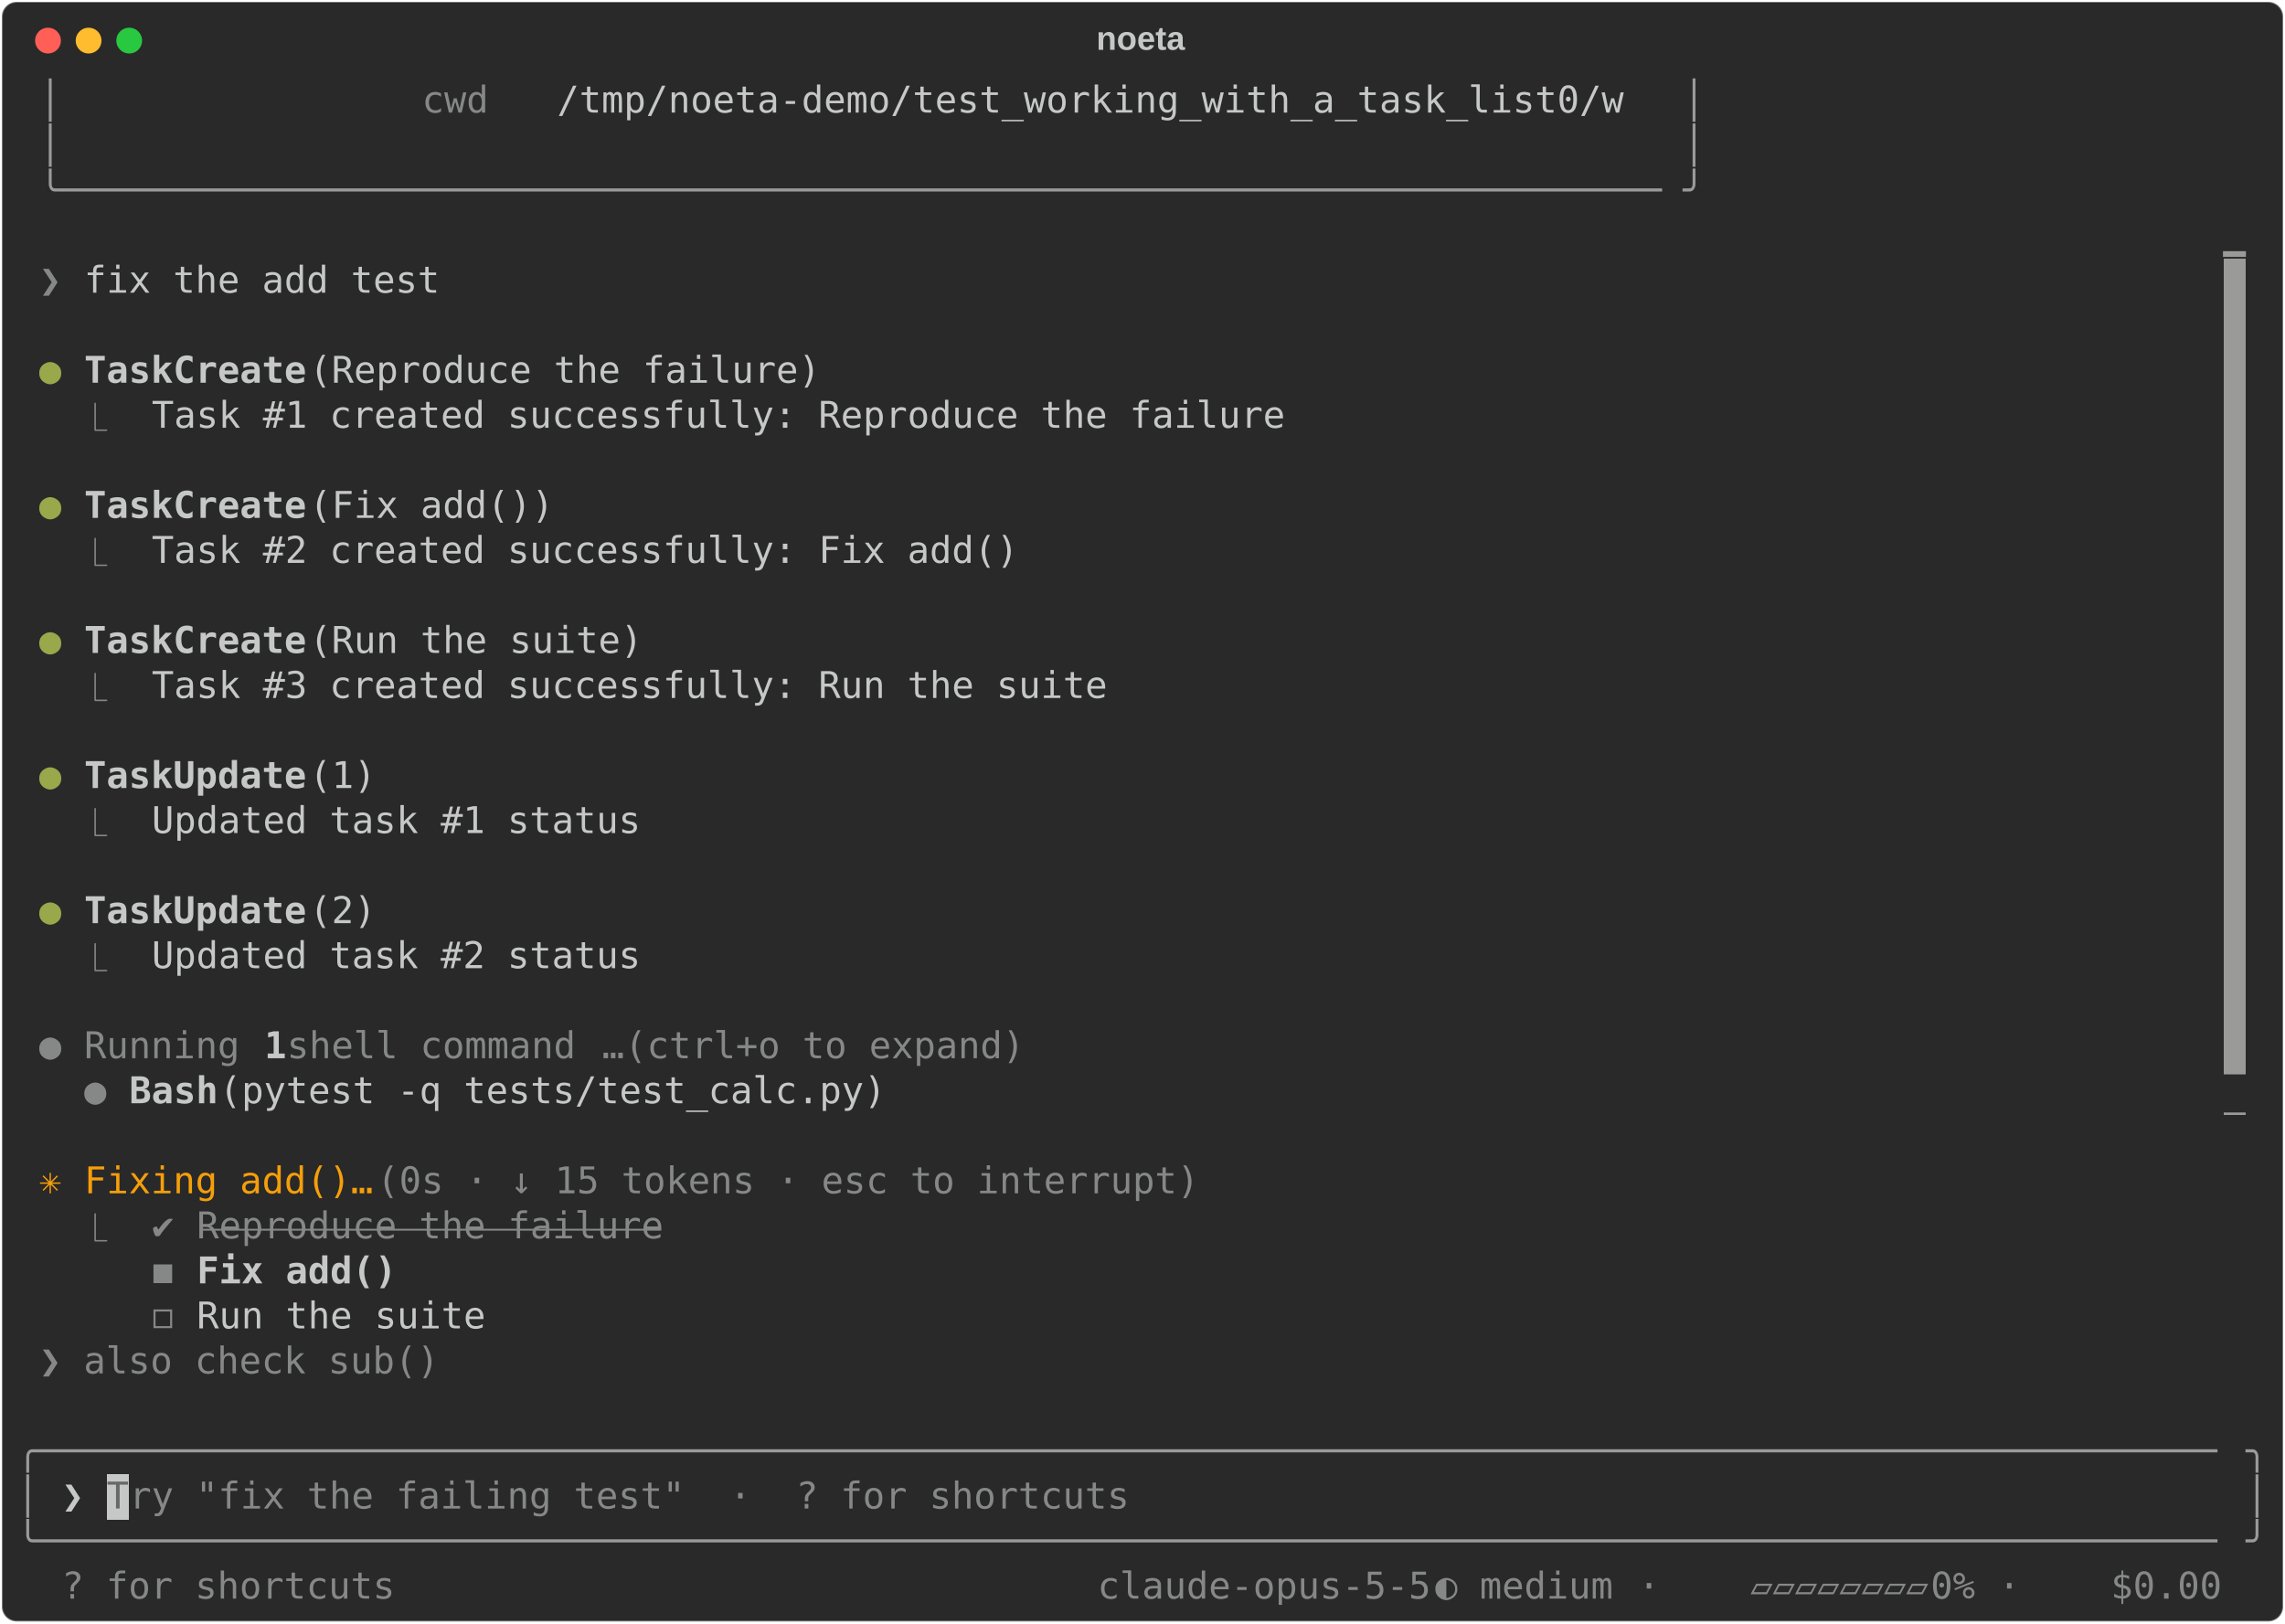
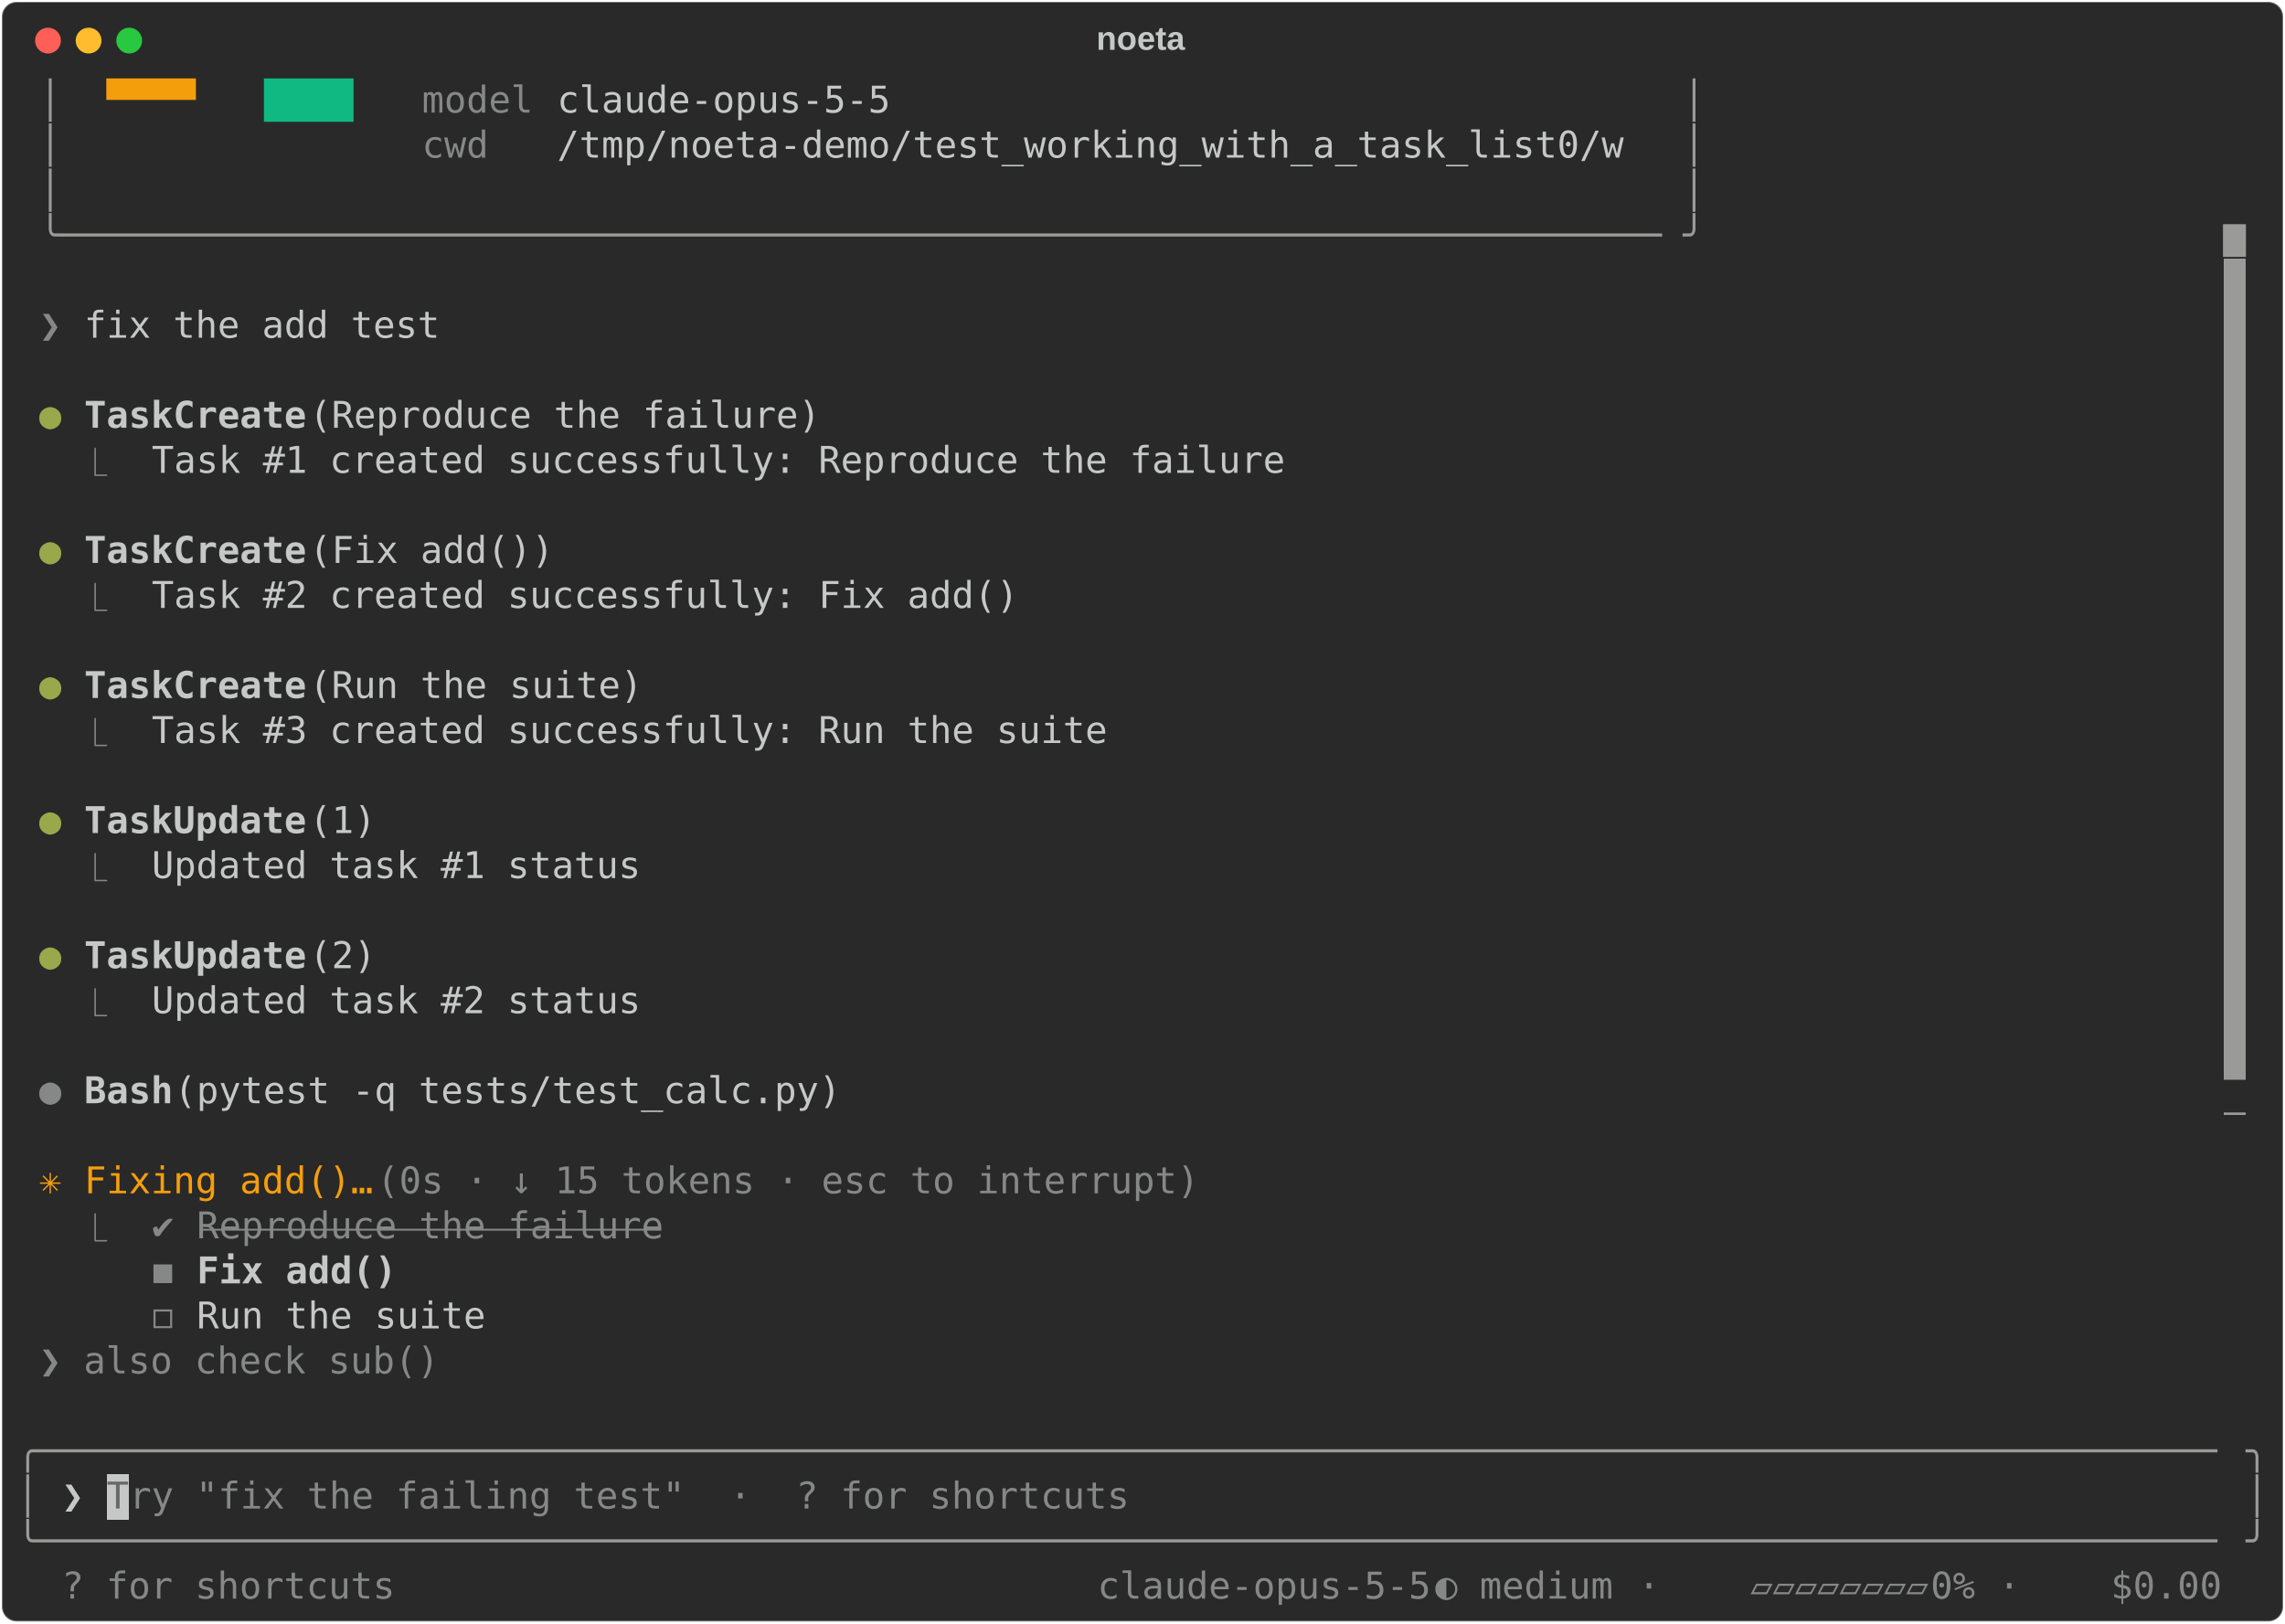
<svg xmlns="http://www.w3.org/2000/svg" class="rich-terminal" viewBox="0 0 1238 879.6">
  <style>

    @font-face {
        font-family: "Fira Code";
        src: local("FiraCode-Regular"),
                url("https://cdnjs.cloudflare.com/ajax/libs/firacode/6.2.0/woff2/FiraCode-Regular.woff2") format("woff2"),
                url("https://cdnjs.cloudflare.com/ajax/libs/firacode/6.2.0/woff/FiraCode-Regular.woff") format("woff");
        font-style: normal;
        font-weight: 400;
    }
    @font-face {
        font-family: "Fira Code";
        src: local("FiraCode-Bold"),
                url("https://cdnjs.cloudflare.com/ajax/libs/firacode/6.2.0/woff2/FiraCode-Bold.woff2") format("woff2"),
                url("https://cdnjs.cloudflare.com/ajax/libs/firacode/6.2.0/woff/FiraCode-Bold.woff") format("woff");
        font-style: bold;
        font-weight: 700;
    }

-     .terminal-3125792886-matrix {
+     .terminal-1131879557-matrix {
        font-family: Fira Code, monospace;
        font-size: 20px;
        line-height: 24.4px;
        font-variant-east-asian: full-width;
    }

-     .terminal-3125792886-title {
+     .terminal-1131879557-title {
        font-size: 18px;
        font-weight: bold;
        font-family: arial;
    }

-     .terminal-3125792886-r1 { fill: #c5c8c6 }
- .terminal-3125792886-r2 { fill: #9a9b99 }
- .terminal-3125792886-r3 { fill: #868887 }
- .terminal-3125792886-r4 { fill: #292929 }
- .terminal-3125792886-r5 { fill: #98a84b }
- .terminal-3125792886-r6 { fill: #c5c8c6;font-weight: bold }
- .terminal-3125792886-r7 { fill: #f59e0b;font-weight: bold }
- .terminal-3125792886-r8 { fill: #f59e0b }
- .terminal-3125792886-r9 { fill: #868887;text-decoration: line-through; }
- .terminal-3125792886-r10 { fill: #676867 }
+     .terminal-1131879557-r1 { fill: #c5c8c6 }
+ .terminal-1131879557-r2 { fill: #9a9b99 }
+ .terminal-1131879557-r3 { fill: #f59e0b }
+ .terminal-1131879557-r4 { fill: #10b981 }
+ .terminal-1131879557-r5 { fill: #868887 }
+ .terminal-1131879557-r6 { fill: #292929 }
+ .terminal-1131879557-r7 { fill: #98a84b }
+ .terminal-1131879557-r8 { fill: #c5c8c6;font-weight: bold }
+ .terminal-1131879557-r9 { fill: #f59e0b;font-weight: bold }
+ .terminal-1131879557-r10 { fill: #868887;text-decoration: line-through; }
+ .terminal-1131879557-r11 { fill: #676867 }
    </style>
  <defs>
-     <clipPath id="terminal-3125792886-clip-terminal">
+     <clipPath id="terminal-1131879557-clip-terminal">
      <rect x="0" y="0" width="1219.0" height="828.6" />
    </clipPath>
-     <clipPath id="terminal-3125792886-line-0">
+     <clipPath id="terminal-1131879557-line-0">
      <rect x="0" y="1.5" width="1220" height="24.65" />
    </clipPath>
-     <clipPath id="terminal-3125792886-line-1">
+     <clipPath id="terminal-1131879557-line-1">
      <rect x="0" y="25.9" width="1220" height="24.65" />
    </clipPath>
-     <clipPath id="terminal-3125792886-line-2">
+     <clipPath id="terminal-1131879557-line-2">
      <rect x="0" y="50.3" width="1220" height="24.65" />
    </clipPath>
-     <clipPath id="terminal-3125792886-line-3">
+     <clipPath id="terminal-1131879557-line-3">
      <rect x="0" y="74.7" width="1220" height="24.65" />
    </clipPath>
-     <clipPath id="terminal-3125792886-line-4">
+     <clipPath id="terminal-1131879557-line-4">
      <rect x="0" y="99.1" width="1220" height="24.65" />
    </clipPath>
-     <clipPath id="terminal-3125792886-line-5">
+     <clipPath id="terminal-1131879557-line-5">
      <rect x="0" y="123.5" width="1220" height="24.65" />
    </clipPath>
-     <clipPath id="terminal-3125792886-line-6">
+     <clipPath id="terminal-1131879557-line-6">
      <rect x="0" y="147.9" width="1220" height="24.65" />
    </clipPath>
-     <clipPath id="terminal-3125792886-line-7">
+     <clipPath id="terminal-1131879557-line-7">
      <rect x="0" y="172.3" width="1220" height="24.65" />
    </clipPath>
-     <clipPath id="terminal-3125792886-line-8">
+     <clipPath id="terminal-1131879557-line-8">
      <rect x="0" y="196.7" width="1220" height="24.65" />
    </clipPath>
-     <clipPath id="terminal-3125792886-line-9">
+     <clipPath id="terminal-1131879557-line-9">
      <rect x="0" y="221.1" width="1220" height="24.65" />
    </clipPath>
-     <clipPath id="terminal-3125792886-line-10">
+     <clipPath id="terminal-1131879557-line-10">
      <rect x="0" y="245.5" width="1220" height="24.65" />
    </clipPath>
-     <clipPath id="terminal-3125792886-line-11">
+     <clipPath id="terminal-1131879557-line-11">
      <rect x="0" y="269.9" width="1220" height="24.65" />
    </clipPath>
-     <clipPath id="terminal-3125792886-line-12">
+     <clipPath id="terminal-1131879557-line-12">
      <rect x="0" y="294.3" width="1220" height="24.65" />
    </clipPath>
-     <clipPath id="terminal-3125792886-line-13">
+     <clipPath id="terminal-1131879557-line-13">
      <rect x="0" y="318.7" width="1220" height="24.65" />
    </clipPath>
-     <clipPath id="terminal-3125792886-line-14">
+     <clipPath id="terminal-1131879557-line-14">
      <rect x="0" y="343.1" width="1220" height="24.65" />
    </clipPath>
-     <clipPath id="terminal-3125792886-line-15">
+     <clipPath id="terminal-1131879557-line-15">
      <rect x="0" y="367.5" width="1220" height="24.65" />
    </clipPath>
-     <clipPath id="terminal-3125792886-line-16">
+     <clipPath id="terminal-1131879557-line-16">
      <rect x="0" y="391.9" width="1220" height="24.65" />
    </clipPath>
-     <clipPath id="terminal-3125792886-line-17">
+     <clipPath id="terminal-1131879557-line-17">
      <rect x="0" y="416.3" width="1220" height="24.65" />
    </clipPath>
-     <clipPath id="terminal-3125792886-line-18">
+     <clipPath id="terminal-1131879557-line-18">
      <rect x="0" y="440.7" width="1220" height="24.65" />
    </clipPath>
-     <clipPath id="terminal-3125792886-line-19">
+     <clipPath id="terminal-1131879557-line-19">
      <rect x="0" y="465.1" width="1220" height="24.65" />
    </clipPath>
-     <clipPath id="terminal-3125792886-line-20">
+     <clipPath id="terminal-1131879557-line-20">
      <rect x="0" y="489.5" width="1220" height="24.65" />
    </clipPath>
-     <clipPath id="terminal-3125792886-line-21">
+     <clipPath id="terminal-1131879557-line-21">
      <rect x="0" y="513.9" width="1220" height="24.65" />
    </clipPath>
-     <clipPath id="terminal-3125792886-line-22">
+     <clipPath id="terminal-1131879557-line-22">
      <rect x="0" y="538.3" width="1220" height="24.65" />
    </clipPath>
-     <clipPath id="terminal-3125792886-line-23">
+     <clipPath id="terminal-1131879557-line-23">
      <rect x="0" y="562.7" width="1220" height="24.65" />
    </clipPath>
-     <clipPath id="terminal-3125792886-line-24">
+     <clipPath id="terminal-1131879557-line-24">
      <rect x="0" y="587.1" width="1220" height="24.65" />
    </clipPath>
-     <clipPath id="terminal-3125792886-line-25">
+     <clipPath id="terminal-1131879557-line-25">
      <rect x="0" y="611.5" width="1220" height="24.65" />
    </clipPath>
-     <clipPath id="terminal-3125792886-line-26">
+     <clipPath id="terminal-1131879557-line-26">
      <rect x="0" y="635.9" width="1220" height="24.65" />
    </clipPath>
-     <clipPath id="terminal-3125792886-line-27">
+     <clipPath id="terminal-1131879557-line-27">
      <rect x="0" y="660.3" width="1220" height="24.65" />
    </clipPath>
-     <clipPath id="terminal-3125792886-line-28">
+     <clipPath id="terminal-1131879557-line-28">
      <rect x="0" y="684.7" width="1220" height="24.65" />
    </clipPath>
-     <clipPath id="terminal-3125792886-line-29">
+     <clipPath id="terminal-1131879557-line-29">
      <rect x="0" y="709.1" width="1220" height="24.65" />
    </clipPath>
-     <clipPath id="terminal-3125792886-line-30">
+     <clipPath id="terminal-1131879557-line-30">
      <rect x="0" y="733.5" width="1220" height="24.65" />
    </clipPath>
-     <clipPath id="terminal-3125792886-line-31">
+     <clipPath id="terminal-1131879557-line-31">
      <rect x="0" y="757.9" width="1220" height="24.65" />
    </clipPath>
-     <clipPath id="terminal-3125792886-line-32">
+     <clipPath id="terminal-1131879557-line-32">
      <rect x="0" y="782.3" width="1220" height="24.65" />
    </clipPath>
  </defs>
  <rect fill="#292929" stroke="rgba(255,255,255,0.35)" stroke-width="1" x="1" y="1" width="1236" height="877.6" rx="8" />
-   <text class="terminal-3125792886-title" fill="#c5c8c6" text-anchor="middle" x="618" y="27">noeta</text>
+   <text class="terminal-1131879557-title" fill="#c5c8c6" text-anchor="middle" x="618" y="27">noeta</text>
  <g transform="translate(26,22)">
    <circle cx="0" cy="0" r="7" fill="#ff5f57" />
    <circle cx="22" cy="0" r="7" fill="#febc2e" />
    <circle cx="44" cy="0" r="7" fill="#28c840" />
  </g>
-   <g transform="translate(9, 41)" clip-path="url(#terminal-3125792886-clip-terminal)">
+   <g transform="translate(9, 41)" clip-path="url(#terminal-1131879557-clip-terminal)">
    <rect fill="#9a9b99" x="1195.6" y="99.1" width="12.2" height="24.65" shape-rendering="crispEdges" />
    <rect fill="#9a9b99" x="1195.6" y="123.5" width="12.2" height="24.65" shape-rendering="crispEdges" />
    <rect fill="#9a9b99" x="1195.6" y="147.9" width="12.2" height="24.65" shape-rendering="crispEdges" />
    <rect fill="#9a9b99" x="1195.6" y="172.3" width="12.2" height="24.65" shape-rendering="crispEdges" />
    <rect fill="#9a9b99" x="1195.6" y="196.7" width="12.2" height="24.65" shape-rendering="crispEdges" />
    <rect fill="#9a9b99" x="1195.6" y="221.1" width="12.2" height="24.65" shape-rendering="crispEdges" />
    <rect fill="#9a9b99" x="1195.6" y="245.5" width="12.2" height="24.65" shape-rendering="crispEdges" />
    <rect fill="#9a9b99" x="1195.6" y="269.9" width="12.2" height="24.65" shape-rendering="crispEdges" />
    <rect fill="#9a9b99" x="1195.6" y="294.3" width="12.2" height="24.65" shape-rendering="crispEdges" />
    <rect fill="#9a9b99" x="1195.6" y="318.7" width="12.2" height="24.65" shape-rendering="crispEdges" />
    <rect fill="#9a9b99" x="1195.6" y="343.1" width="12.2" height="24.65" shape-rendering="crispEdges" />
    <rect fill="#9a9b99" x="1195.6" y="367.5" width="12.2" height="24.65" shape-rendering="crispEdges" />
    <rect fill="#9a9b99" x="1195.6" y="391.9" width="12.2" height="24.65" shape-rendering="crispEdges" />
    <rect fill="#9a9b99" x="1195.6" y="416.3" width="12.2" height="24.65" shape-rendering="crispEdges" />
    <rect fill="#9a9b99" x="1195.6" y="440.7" width="12.2" height="24.65" shape-rendering="crispEdges" />
    <rect fill="#9a9b99" x="1195.6" y="465.1" width="12.2" height="24.65" shape-rendering="crispEdges" />
    <rect fill="#9a9b99" x="1195.6" y="489.5" width="12.2" height="24.65" shape-rendering="crispEdges" />
    <rect fill="#9a9b99" x="1195.6" y="513.9" width="12.2" height="24.65" shape-rendering="crispEdges" />
    <rect fill="#9a9b99" x="1195.6" y="538.3" width="12.2" height="24.65" shape-rendering="crispEdges" />
    <rect fill="#c5c8c6" x="48.8" y="757.9" width="12.2" height="24.65" shape-rendering="crispEdges" />
-     <g class="terminal-3125792886-matrix">
-       <text class="terminal-3125792886-r2" x="12.2" y="20" textLength="12.2" clip-path="url(#terminal-3125792886-line-0)">│</text>
-       <text class="terminal-3125792886-r3" x="219.6" y="20" textLength="73.2" clip-path="url(#terminal-3125792886-line-0)">cwd   </text>
-       <text class="terminal-3125792886-r1" x="292.8" y="20" textLength="585.6" clip-path="url(#terminal-3125792886-line-0)">/tmp/noeta-demo/test_working_with_a_task_list0/w</text>
-       <text class="terminal-3125792886-r2" x="902.8" y="20" textLength="12.2" clip-path="url(#terminal-3125792886-line-0)">│</text>
-       <text class="terminal-3125792886-r1" x="1220" y="20" textLength="12.2" clip-path="url(#terminal-3125792886-line-0)">
- </text>
-       <text class="terminal-3125792886-r2" x="12.2" y="44.4" textLength="12.2" clip-path="url(#terminal-3125792886-line-1)">│</text>
-       <text class="terminal-3125792886-r2" x="902.8" y="44.4" textLength="12.2" clip-path="url(#terminal-3125792886-line-1)">│</text>
-       <text class="terminal-3125792886-r1" x="1220" y="44.4" textLength="12.2" clip-path="url(#terminal-3125792886-line-1)">
- </text>
-       <text class="terminal-3125792886-r2" x="12.2" y="68.8" textLength="12.2" clip-path="url(#terminal-3125792886-line-2)">╰</text>
-       <text class="terminal-3125792886-r2" x="24.4" y="68.8" textLength="878.4" clip-path="url(#terminal-3125792886-line-2)">────────────────────────────────────────────────────────────────────────</text>
-       <text class="terminal-3125792886-r2" x="902.8" y="68.8" textLength="12.2" clip-path="url(#terminal-3125792886-line-2)">╯</text>
-       <text class="terminal-3125792886-r1" x="1220" y="68.8" textLength="12.2" clip-path="url(#terminal-3125792886-line-2)">
- </text>
-       <text class="terminal-3125792886-r2" x="1195.6" y="93.2" textLength="12.2" clip-path="url(#terminal-3125792886-line-3)">▁</text>
-       <text class="terminal-3125792886-r1" x="1220" y="93.2" textLength="12.2" clip-path="url(#terminal-3125792886-line-3)">
- </text>
-       <text class="terminal-3125792886-r3" x="12.2" y="117.6" textLength="24.4" clip-path="url(#terminal-3125792886-line-4)">❯ </text>
-       <text class="terminal-3125792886-r1" x="36.6" y="117.6" textLength="195.2" clip-path="url(#terminal-3125792886-line-4)">fix the add test</text>
-       <text class="terminal-3125792886-r1" x="1220" y="117.6" textLength="12.2" clip-path="url(#terminal-3125792886-line-4)">
- </text>
-       <text class="terminal-3125792886-r1" x="1220" y="142" textLength="12.2" clip-path="url(#terminal-3125792886-line-5)">
- </text>
-       <text class="terminal-3125792886-r5" x="12.2" y="166.4" textLength="12.2" clip-path="url(#terminal-3125792886-line-6)">●</text>
-       <text class="terminal-3125792886-r6" x="36.6" y="166.4" textLength="122" clip-path="url(#terminal-3125792886-line-6)">TaskCreate</text>
-       <text class="terminal-3125792886-r1" x="158.6" y="166.4" textLength="280.6" clip-path="url(#terminal-3125792886-line-6)">(Reproduce the failure)</text>
-       <text class="terminal-3125792886-r1" x="1220" y="166.4" textLength="12.2" clip-path="url(#terminal-3125792886-line-6)">
- </text>
-       <text class="terminal-3125792886-r3" x="36.6" y="190.8" textLength="12.2" clip-path="url(#terminal-3125792886-line-7)">⎿</text>
-       <text class="terminal-3125792886-r1" x="73.2" y="190.8" textLength="622.2" clip-path="url(#terminal-3125792886-line-7)">Task #1 created successfully: Reproduce the failure</text>
-       <text class="terminal-3125792886-r1" x="1220" y="190.8" textLength="12.2" clip-path="url(#terminal-3125792886-line-7)">
- </text>
-       <text class="terminal-3125792886-r1" x="1220" y="215.2" textLength="12.2" clip-path="url(#terminal-3125792886-line-8)">
- </text>
-       <text class="terminal-3125792886-r5" x="12.2" y="239.6" textLength="12.2" clip-path="url(#terminal-3125792886-line-9)">●</text>
-       <text class="terminal-3125792886-r6" x="36.6" y="239.6" textLength="122" clip-path="url(#terminal-3125792886-line-9)">TaskCreate</text>
-       <text class="terminal-3125792886-r1" x="158.6" y="239.6" textLength="134.2" clip-path="url(#terminal-3125792886-line-9)">(Fix add())</text>
-       <text class="terminal-3125792886-r1" x="1220" y="239.6" textLength="12.2" clip-path="url(#terminal-3125792886-line-9)">
- </text>
-       <text class="terminal-3125792886-r3" x="36.6" y="264" textLength="12.2" clip-path="url(#terminal-3125792886-line-10)">⎿</text>
-       <text class="terminal-3125792886-r1" x="73.2" y="264" textLength="475.8" clip-path="url(#terminal-3125792886-line-10)">Task #2 created successfully: Fix add()</text>
-       <text class="terminal-3125792886-r1" x="1220" y="264" textLength="12.2" clip-path="url(#terminal-3125792886-line-10)">
- </text>
-       <text class="terminal-3125792886-r1" x="1220" y="288.4" textLength="12.2" clip-path="url(#terminal-3125792886-line-11)">
- </text>
-       <text class="terminal-3125792886-r5" x="12.2" y="312.8" textLength="12.2" clip-path="url(#terminal-3125792886-line-12)">●</text>
-       <text class="terminal-3125792886-r6" x="36.6" y="312.8" textLength="122" clip-path="url(#terminal-3125792886-line-12)">TaskCreate</text>
-       <text class="terminal-3125792886-r1" x="158.6" y="312.8" textLength="183" clip-path="url(#terminal-3125792886-line-12)">(Run the suite)</text>
-       <text class="terminal-3125792886-r1" x="1220" y="312.8" textLength="12.2" clip-path="url(#terminal-3125792886-line-12)">
- </text>
-       <text class="terminal-3125792886-r3" x="36.6" y="337.2" textLength="12.2" clip-path="url(#terminal-3125792886-line-13)">⎿</text>
-       <text class="terminal-3125792886-r1" x="73.2" y="337.2" textLength="524.6" clip-path="url(#terminal-3125792886-line-13)">Task #3 created successfully: Run the suite</text>
-       <text class="terminal-3125792886-r1" x="1220" y="337.2" textLength="12.2" clip-path="url(#terminal-3125792886-line-13)">
- </text>
-       <text class="terminal-3125792886-r1" x="1220" y="361.6" textLength="12.2" clip-path="url(#terminal-3125792886-line-14)">
- </text>
-       <text class="terminal-3125792886-r5" x="12.2" y="386" textLength="12.2" clip-path="url(#terminal-3125792886-line-15)">●</text>
-       <text class="terminal-3125792886-r6" x="36.6" y="386" textLength="122" clip-path="url(#terminal-3125792886-line-15)">TaskUpdate</text>
-       <text class="terminal-3125792886-r1" x="158.6" y="386" textLength="36.6" clip-path="url(#terminal-3125792886-line-15)">(1)</text>
-       <text class="terminal-3125792886-r1" x="1220" y="386" textLength="12.2" clip-path="url(#terminal-3125792886-line-15)">
- </text>
-       <text class="terminal-3125792886-r3" x="36.6" y="410.4" textLength="12.2" clip-path="url(#terminal-3125792886-line-16)">⎿</text>
-       <text class="terminal-3125792886-r1" x="73.2" y="410.4" textLength="268.4" clip-path="url(#terminal-3125792886-line-16)">Updated task #1 status</text>
-       <text class="terminal-3125792886-r1" x="1220" y="410.4" textLength="12.2" clip-path="url(#terminal-3125792886-line-16)">
- </text>
-       <text class="terminal-3125792886-r1" x="1220" y="434.8" textLength="12.2" clip-path="url(#terminal-3125792886-line-17)">
- </text>
-       <text class="terminal-3125792886-r5" x="12.2" y="459.2" textLength="12.2" clip-path="url(#terminal-3125792886-line-18)">●</text>
-       <text class="terminal-3125792886-r6" x="36.6" y="459.2" textLength="122" clip-path="url(#terminal-3125792886-line-18)">TaskUpdate</text>
-       <text class="terminal-3125792886-r1" x="158.6" y="459.2" textLength="36.6" clip-path="url(#terminal-3125792886-line-18)">(2)</text>
-       <text class="terminal-3125792886-r1" x="1220" y="459.2" textLength="12.2" clip-path="url(#terminal-3125792886-line-18)">
- </text>
-       <text class="terminal-3125792886-r3" x="36.6" y="483.6" textLength="12.2" clip-path="url(#terminal-3125792886-line-19)">⎿</text>
-       <text class="terminal-3125792886-r1" x="73.2" y="483.6" textLength="268.4" clip-path="url(#terminal-3125792886-line-19)">Updated task #2 status</text>
-       <text class="terminal-3125792886-r1" x="1220" y="483.6" textLength="12.2" clip-path="url(#terminal-3125792886-line-19)">
- </text>
-       <text class="terminal-3125792886-r1" x="1220" y="508" textLength="12.2" clip-path="url(#terminal-3125792886-line-20)">
- </text>
-       <text class="terminal-3125792886-r3" x="12.2" y="532.4" textLength="12.2" clip-path="url(#terminal-3125792886-line-21)">●</text>
-       <text class="terminal-3125792886-r3" x="36.6" y="532.4" textLength="97.6" clip-path="url(#terminal-3125792886-line-21)">Running </text>
-       <text class="terminal-3125792886-r6" x="134.2" y="532.4" textLength="12.2" clip-path="url(#terminal-3125792886-line-21)">1</text>
-       <text class="terminal-3125792886-r3" x="146.4" y="532.4" textLength="170.8" clip-path="url(#terminal-3125792886-line-21)"> shell command</text>
-       <text class="terminal-3125792886-r3" x="317.2" y="532.4" textLength="12.2" clip-path="url(#terminal-3125792886-line-21)">…</text>
-       <text class="terminal-3125792886-r3" x="329.4" y="532.4" textLength="231.8" clip-path="url(#terminal-3125792886-line-21)"> (ctrl+o to expand)</text>
-       <text class="terminal-3125792886-r1" x="1220" y="532.4" textLength="12.2" clip-path="url(#terminal-3125792886-line-21)">
- </text>
-       <text class="terminal-3125792886-r3" x="36.6" y="556.8" textLength="12.2" clip-path="url(#terminal-3125792886-line-22)">●</text>
-       <text class="terminal-3125792886-r6" x="61" y="556.8" textLength="48.8" clip-path="url(#terminal-3125792886-line-22)">Bash</text>
-       <text class="terminal-3125792886-r1" x="109.8" y="556.8" textLength="366" clip-path="url(#terminal-3125792886-line-22)">(pytest -q tests/test_calc.py)</text>
-       <text class="terminal-3125792886-r4" x="1195.6" y="556.8" textLength="12.2" clip-path="url(#terminal-3125792886-line-22)">▇</text>
-       <text class="terminal-3125792886-r1" x="1220" y="556.8" textLength="12.2" clip-path="url(#terminal-3125792886-line-22)">
- </text>
-       <text class="terminal-3125792886-r1" x="1220" y="581.2" textLength="12.2" clip-path="url(#terminal-3125792886-line-23)">
- </text>
-       <text class="terminal-3125792886-r7" x="12.2" y="605.6" textLength="24.4" clip-path="url(#terminal-3125792886-line-24)">✳ </text>
-       <text class="terminal-3125792886-r8" x="36.6" y="605.6" textLength="158.6" clip-path="url(#terminal-3125792886-line-24)">Fixing add()…</text>
-       <text class="terminal-3125792886-r3" x="195.2" y="605.6" textLength="463.6" clip-path="url(#terminal-3125792886-line-24)"> (0s · ↓ 15 tokens · esc to interrupt)</text>
-       <text class="terminal-3125792886-r1" x="1220" y="605.6" textLength="12.2" clip-path="url(#terminal-3125792886-line-24)">
- </text>
-       <text class="terminal-3125792886-r3" x="36.6" y="630" textLength="12.2" clip-path="url(#terminal-3125792886-line-25)">⎿</text>
-       <text class="terminal-3125792886-r3" x="73.2" y="630" textLength="12.2" clip-path="url(#terminal-3125792886-line-25)">✔</text>
-       <text class="terminal-3125792886-r9" x="97.6" y="630" textLength="256.2" clip-path="url(#terminal-3125792886-line-25)">Reproduce the failure</text>
-       <text class="terminal-3125792886-r1" x="1220" y="630" textLength="12.2" clip-path="url(#terminal-3125792886-line-25)">
- </text>
-       <text class="terminal-3125792886-r3" x="73.2" y="654.4" textLength="12.2" clip-path="url(#terminal-3125792886-line-26)">◼</text>
-       <text class="terminal-3125792886-r6" x="97.6" y="654.4" textLength="109.8" clip-path="url(#terminal-3125792886-line-26)">Fix add()</text>
-       <text class="terminal-3125792886-r1" x="1220" y="654.4" textLength="12.2" clip-path="url(#terminal-3125792886-line-26)">
- </text>
-       <text class="terminal-3125792886-r3" x="73.2" y="678.8" textLength="12.2" clip-path="url(#terminal-3125792886-line-27)">◻</text>
-       <text class="terminal-3125792886-r1" x="97.6" y="678.8" textLength="158.6" clip-path="url(#terminal-3125792886-line-27)">Run the suite</text>
-       <text class="terminal-3125792886-r1" x="1220" y="678.8" textLength="12.2" clip-path="url(#terminal-3125792886-line-27)">
- </text>
-       <text class="terminal-3125792886-r3" x="12.2" y="703.2" textLength="219.6" clip-path="url(#terminal-3125792886-line-28)">❯ also check sub()</text>
-       <text class="terminal-3125792886-r1" x="1220" y="703.2" textLength="12.2" clip-path="url(#terminal-3125792886-line-28)">
- </text>
-       <text class="terminal-3125792886-r1" x="1220" y="727.6" textLength="12.2" clip-path="url(#terminal-3125792886-line-29)">
- </text>
-       <text class="terminal-3125792886-r2" x="0" y="752" textLength="12.2" clip-path="url(#terminal-3125792886-line-30)">╭</text>
-       <text class="terminal-3125792886-r2" x="12.2" y="752" textLength="1195.6" clip-path="url(#terminal-3125792886-line-30)">──────────────────────────────────────────────────────────────────────────────────────────────────</text>
-       <text class="terminal-3125792886-r2" x="1207.8" y="752" textLength="12.2" clip-path="url(#terminal-3125792886-line-30)">╮</text>
-       <text class="terminal-3125792886-r1" x="1220" y="752" textLength="12.2" clip-path="url(#terminal-3125792886-line-30)">
- </text>
-       <text class="terminal-3125792886-r2" x="0" y="776.4" textLength="12.2" clip-path="url(#terminal-3125792886-line-31)">│</text>
-       <text class="terminal-3125792886-r1" x="24.4" y="776.4" textLength="12.2" clip-path="url(#terminal-3125792886-line-31)">❯</text>
-       <text class="terminal-3125792886-r10" x="48.8" y="776.4" textLength="12.2" clip-path="url(#terminal-3125792886-line-31)">T</text>
-       <text class="terminal-3125792886-r3" x="61" y="776.4" textLength="549" clip-path="url(#terminal-3125792886-line-31)">ry "fix the failing test"  ·  ? for shortcuts</text>
-       <text class="terminal-3125792886-r2" x="1207.8" y="776.4" textLength="12.2" clip-path="url(#terminal-3125792886-line-31)">│</text>
-       <text class="terminal-3125792886-r1" x="1220" y="776.4" textLength="12.2" clip-path="url(#terminal-3125792886-line-31)">
- </text>
-       <text class="terminal-3125792886-r2" x="0" y="800.8" textLength="12.2" clip-path="url(#terminal-3125792886-line-32)">╰</text>
-       <text class="terminal-3125792886-r2" x="12.2" y="800.8" textLength="1195.6" clip-path="url(#terminal-3125792886-line-32)">──────────────────────────────────────────────────────────────────────────────────────────────────</text>
-       <text class="terminal-3125792886-r2" x="1207.8" y="800.8" textLength="12.2" clip-path="url(#terminal-3125792886-line-32)">╯</text>
-       <text class="terminal-3125792886-r1" x="1220" y="800.8" textLength="12.2" clip-path="url(#terminal-3125792886-line-32)">
- </text>
-       <text class="terminal-3125792886-r3" x="24.4" y="825.2" textLength="183" clip-path="url(#terminal-3125792886-line-33)">? for shortcuts</text>
-       <text class="terminal-3125792886-r3" x="585.6" y="825.2" textLength="183" clip-path="url(#terminal-3125792886-line-33)">claude-opus-5-5</text>
-       <text class="terminal-3125792886-r3" x="768.6" y="825.2" textLength="109.8" clip-path="url(#terminal-3125792886-line-33)"> ◐ medium</text>
-       <text class="terminal-3125792886-r3" x="878.4" y="825.2" textLength="61" clip-path="url(#terminal-3125792886-line-33)">  ·  </text>
-       <text class="terminal-3125792886-r3" x="939.4" y="825.2" textLength="97.6" clip-path="url(#terminal-3125792886-line-33)">▱▱▱▱▱▱▱▱</text>
-       <text class="terminal-3125792886-r3" x="1037" y="825.2" textLength="36.6" clip-path="url(#terminal-3125792886-line-33)"> 0%</text>
-       <text class="terminal-3125792886-r3" x="1073.6" y="825.2" textLength="61" clip-path="url(#terminal-3125792886-line-33)">  ·  </text>
-       <text class="terminal-3125792886-r3" x="1134.6" y="825.2" textLength="61" clip-path="url(#terminal-3125792886-line-33)">$0.00</text>
+     <g class="terminal-1131879557-matrix">
+       <text class="terminal-1131879557-r2" x="12.2" y="20" textLength="12.2" clip-path="url(#terminal-1131879557-line-0)">│</text>
+       <text class="terminal-1131879557-r3" x="48.8" y="20" textLength="48.8" clip-path="url(#terminal-1131879557-line-0)">▀▀▀▀</text>
+       <text class="terminal-1131879557-r4" x="134.2" y="20" textLength="48.8" clip-path="url(#terminal-1131879557-line-0)">████</text>
+       <text class="terminal-1131879557-r5" x="219.6" y="20" textLength="73.2" clip-path="url(#terminal-1131879557-line-0)">model </text>
+       <text class="terminal-1131879557-r1" x="292.8" y="20" textLength="183" clip-path="url(#terminal-1131879557-line-0)">claude-opus-5-5</text>
+       <text class="terminal-1131879557-r2" x="902.8" y="20" textLength="12.2" clip-path="url(#terminal-1131879557-line-0)">│</text>
+       <text class="terminal-1131879557-r1" x="1220" y="20" textLength="12.2" clip-path="url(#terminal-1131879557-line-0)">
+ </text>
+       <text class="terminal-1131879557-r2" x="12.2" y="44.4" textLength="12.2" clip-path="url(#terminal-1131879557-line-1)">│</text>
+       <text class="terminal-1131879557-r5" x="219.6" y="44.4" textLength="73.2" clip-path="url(#terminal-1131879557-line-1)">cwd   </text>
+       <text class="terminal-1131879557-r1" x="292.8" y="44.4" textLength="585.6" clip-path="url(#terminal-1131879557-line-1)">/tmp/noeta-demo/test_working_with_a_task_list0/w</text>
+       <text class="terminal-1131879557-r2" x="902.8" y="44.4" textLength="12.2" clip-path="url(#terminal-1131879557-line-1)">│</text>
+       <text class="terminal-1131879557-r1" x="1220" y="44.4" textLength="12.2" clip-path="url(#terminal-1131879557-line-1)">
+ </text>
+       <text class="terminal-1131879557-r2" x="12.2" y="68.8" textLength="12.2" clip-path="url(#terminal-1131879557-line-2)">│</text>
+       <text class="terminal-1131879557-r2" x="902.8" y="68.8" textLength="12.2" clip-path="url(#terminal-1131879557-line-2)">│</text>
+       <text class="terminal-1131879557-r1" x="1220" y="68.8" textLength="12.2" clip-path="url(#terminal-1131879557-line-2)">
+ </text>
+       <text class="terminal-1131879557-r2" x="12.2" y="93.2" textLength="12.2" clip-path="url(#terminal-1131879557-line-3)">╰</text>
+       <text class="terminal-1131879557-r2" x="24.4" y="93.2" textLength="878.4" clip-path="url(#terminal-1131879557-line-3)">────────────────────────────────────────────────────────────────────────</text>
+       <text class="terminal-1131879557-r2" x="902.8" y="93.2" textLength="12.2" clip-path="url(#terminal-1131879557-line-3)">╯</text>
+       <text class="terminal-1131879557-r2" x="1195.6" y="93.2" textLength="12.2" clip-path="url(#terminal-1131879557-line-3)">▆</text>
+       <text class="terminal-1131879557-r1" x="1220" y="93.2" textLength="12.2" clip-path="url(#terminal-1131879557-line-3)">
+ </text>
+       <text class="terminal-1131879557-r1" x="1220" y="117.6" textLength="12.2" clip-path="url(#terminal-1131879557-line-4)">
+ </text>
+       <text class="terminal-1131879557-r5" x="12.2" y="142" textLength="24.4" clip-path="url(#terminal-1131879557-line-5)">❯ </text>
+       <text class="terminal-1131879557-r1" x="36.6" y="142" textLength="195.2" clip-path="url(#terminal-1131879557-line-5)">fix the add test</text>
+       <text class="terminal-1131879557-r1" x="1220" y="142" textLength="12.2" clip-path="url(#terminal-1131879557-line-5)">
+ </text>
+       <text class="terminal-1131879557-r1" x="1220" y="166.4" textLength="12.2" clip-path="url(#terminal-1131879557-line-6)">
+ </text>
+       <text class="terminal-1131879557-r7" x="12.2" y="190.8" textLength="12.2" clip-path="url(#terminal-1131879557-line-7)">●</text>
+       <text class="terminal-1131879557-r8" x="36.6" y="190.8" textLength="122" clip-path="url(#terminal-1131879557-line-7)">TaskCreate</text>
+       <text class="terminal-1131879557-r1" x="158.6" y="190.8" textLength="280.6" clip-path="url(#terminal-1131879557-line-7)">(Reproduce the failure)</text>
+       <text class="terminal-1131879557-r1" x="1220" y="190.8" textLength="12.2" clip-path="url(#terminal-1131879557-line-7)">
+ </text>
+       <text class="terminal-1131879557-r5" x="36.6" y="215.2" textLength="12.2" clip-path="url(#terminal-1131879557-line-8)">⎿</text>
+       <text class="terminal-1131879557-r1" x="73.2" y="215.2" textLength="622.2" clip-path="url(#terminal-1131879557-line-8)">Task #1 created successfully: Reproduce the failure</text>
+       <text class="terminal-1131879557-r1" x="1220" y="215.2" textLength="12.2" clip-path="url(#terminal-1131879557-line-8)">
+ </text>
+       <text class="terminal-1131879557-r1" x="1220" y="239.6" textLength="12.2" clip-path="url(#terminal-1131879557-line-9)">
+ </text>
+       <text class="terminal-1131879557-r7" x="12.2" y="264" textLength="12.2" clip-path="url(#terminal-1131879557-line-10)">●</text>
+       <text class="terminal-1131879557-r8" x="36.6" y="264" textLength="122" clip-path="url(#terminal-1131879557-line-10)">TaskCreate</text>
+       <text class="terminal-1131879557-r1" x="158.6" y="264" textLength="134.2" clip-path="url(#terminal-1131879557-line-10)">(Fix add())</text>
+       <text class="terminal-1131879557-r1" x="1220" y="264" textLength="12.2" clip-path="url(#terminal-1131879557-line-10)">
+ </text>
+       <text class="terminal-1131879557-r5" x="36.6" y="288.4" textLength="12.2" clip-path="url(#terminal-1131879557-line-11)">⎿</text>
+       <text class="terminal-1131879557-r1" x="73.2" y="288.4" textLength="475.8" clip-path="url(#terminal-1131879557-line-11)">Task #2 created successfully: Fix add()</text>
+       <text class="terminal-1131879557-r1" x="1220" y="288.4" textLength="12.2" clip-path="url(#terminal-1131879557-line-11)">
+ </text>
+       <text class="terminal-1131879557-r1" x="1220" y="312.8" textLength="12.2" clip-path="url(#terminal-1131879557-line-12)">
+ </text>
+       <text class="terminal-1131879557-r7" x="12.2" y="337.2" textLength="12.2" clip-path="url(#terminal-1131879557-line-13)">●</text>
+       <text class="terminal-1131879557-r8" x="36.6" y="337.2" textLength="122" clip-path="url(#terminal-1131879557-line-13)">TaskCreate</text>
+       <text class="terminal-1131879557-r1" x="158.6" y="337.2" textLength="183" clip-path="url(#terminal-1131879557-line-13)">(Run the suite)</text>
+       <text class="terminal-1131879557-r1" x="1220" y="337.2" textLength="12.2" clip-path="url(#terminal-1131879557-line-13)">
+ </text>
+       <text class="terminal-1131879557-r5" x="36.6" y="361.6" textLength="12.2" clip-path="url(#terminal-1131879557-line-14)">⎿</text>
+       <text class="terminal-1131879557-r1" x="73.2" y="361.6" textLength="524.6" clip-path="url(#terminal-1131879557-line-14)">Task #3 created successfully: Run the suite</text>
+       <text class="terminal-1131879557-r1" x="1220" y="361.6" textLength="12.2" clip-path="url(#terminal-1131879557-line-14)">
+ </text>
+       <text class="terminal-1131879557-r1" x="1220" y="386" textLength="12.2" clip-path="url(#terminal-1131879557-line-15)">
+ </text>
+       <text class="terminal-1131879557-r7" x="12.2" y="410.4" textLength="12.2" clip-path="url(#terminal-1131879557-line-16)">●</text>
+       <text class="terminal-1131879557-r8" x="36.6" y="410.4" textLength="122" clip-path="url(#terminal-1131879557-line-16)">TaskUpdate</text>
+       <text class="terminal-1131879557-r1" x="158.6" y="410.4" textLength="36.6" clip-path="url(#terminal-1131879557-line-16)">(1)</text>
+       <text class="terminal-1131879557-r1" x="1220" y="410.4" textLength="12.2" clip-path="url(#terminal-1131879557-line-16)">
+ </text>
+       <text class="terminal-1131879557-r5" x="36.6" y="434.8" textLength="12.2" clip-path="url(#terminal-1131879557-line-17)">⎿</text>
+       <text class="terminal-1131879557-r1" x="73.2" y="434.8" textLength="268.4" clip-path="url(#terminal-1131879557-line-17)">Updated task #1 status</text>
+       <text class="terminal-1131879557-r1" x="1220" y="434.8" textLength="12.2" clip-path="url(#terminal-1131879557-line-17)">
+ </text>
+       <text class="terminal-1131879557-r1" x="1220" y="459.2" textLength="12.2" clip-path="url(#terminal-1131879557-line-18)">
+ </text>
+       <text class="terminal-1131879557-r7" x="12.2" y="483.6" textLength="12.2" clip-path="url(#terminal-1131879557-line-19)">●</text>
+       <text class="terminal-1131879557-r8" x="36.6" y="483.6" textLength="122" clip-path="url(#terminal-1131879557-line-19)">TaskUpdate</text>
+       <text class="terminal-1131879557-r1" x="158.6" y="483.6" textLength="36.6" clip-path="url(#terminal-1131879557-line-19)">(2)</text>
+       <text class="terminal-1131879557-r1" x="1220" y="483.6" textLength="12.2" clip-path="url(#terminal-1131879557-line-19)">
+ </text>
+       <text class="terminal-1131879557-r5" x="36.6" y="508" textLength="12.2" clip-path="url(#terminal-1131879557-line-20)">⎿</text>
+       <text class="terminal-1131879557-r1" x="73.2" y="508" textLength="268.4" clip-path="url(#terminal-1131879557-line-20)">Updated task #2 status</text>
+       <text class="terminal-1131879557-r1" x="1220" y="508" textLength="12.2" clip-path="url(#terminal-1131879557-line-20)">
+ </text>
+       <text class="terminal-1131879557-r1" x="1220" y="532.4" textLength="12.2" clip-path="url(#terminal-1131879557-line-21)">
+ </text>
+       <text class="terminal-1131879557-r5" x="12.2" y="556.8" textLength="12.2" clip-path="url(#terminal-1131879557-line-22)">●</text>
+       <text class="terminal-1131879557-r8" x="36.6" y="556.8" textLength="48.8" clip-path="url(#terminal-1131879557-line-22)">Bash</text>
+       <text class="terminal-1131879557-r1" x="85.4" y="556.8" textLength="366" clip-path="url(#terminal-1131879557-line-22)">(pytest -q tests/test_calc.py)</text>
+       <text class="terminal-1131879557-r6" x="1195.6" y="556.8" textLength="12.2" clip-path="url(#terminal-1131879557-line-22)">▆</text>
+       <text class="terminal-1131879557-r1" x="1220" y="556.8" textLength="12.2" clip-path="url(#terminal-1131879557-line-22)">
+ </text>
+       <text class="terminal-1131879557-r1" x="1220" y="581.2" textLength="12.2" clip-path="url(#terminal-1131879557-line-23)">
+ </text>
+       <text class="terminal-1131879557-r9" x="12.2" y="605.6" textLength="24.4" clip-path="url(#terminal-1131879557-line-24)">✳ </text>
+       <text class="terminal-1131879557-r3" x="36.6" y="605.6" textLength="158.6" clip-path="url(#terminal-1131879557-line-24)">Fixing add()…</text>
+       <text class="terminal-1131879557-r5" x="195.2" y="605.6" textLength="463.6" clip-path="url(#terminal-1131879557-line-24)"> (0s · ↓ 15 tokens · esc to interrupt)</text>
+       <text class="terminal-1131879557-r1" x="1220" y="605.6" textLength="12.2" clip-path="url(#terminal-1131879557-line-24)">
+ </text>
+       <text class="terminal-1131879557-r5" x="36.6" y="630" textLength="12.2" clip-path="url(#terminal-1131879557-line-25)">⎿</text>
+       <text class="terminal-1131879557-r5" x="73.2" y="630" textLength="12.2" clip-path="url(#terminal-1131879557-line-25)">✔</text>
+       <text class="terminal-1131879557-r10" x="97.6" y="630" textLength="256.2" clip-path="url(#terminal-1131879557-line-25)">Reproduce the failure</text>
+       <text class="terminal-1131879557-r1" x="1220" y="630" textLength="12.2" clip-path="url(#terminal-1131879557-line-25)">
+ </text>
+       <text class="terminal-1131879557-r5" x="73.2" y="654.4" textLength="12.2" clip-path="url(#terminal-1131879557-line-26)">◼</text>
+       <text class="terminal-1131879557-r8" x="97.6" y="654.4" textLength="109.8" clip-path="url(#terminal-1131879557-line-26)">Fix add()</text>
+       <text class="terminal-1131879557-r1" x="1220" y="654.4" textLength="12.2" clip-path="url(#terminal-1131879557-line-26)">
+ </text>
+       <text class="terminal-1131879557-r5" x="73.2" y="678.8" textLength="12.2" clip-path="url(#terminal-1131879557-line-27)">◻</text>
+       <text class="terminal-1131879557-r1" x="97.6" y="678.8" textLength="158.6" clip-path="url(#terminal-1131879557-line-27)">Run the suite</text>
+       <text class="terminal-1131879557-r1" x="1220" y="678.8" textLength="12.2" clip-path="url(#terminal-1131879557-line-27)">
+ </text>
+       <text class="terminal-1131879557-r5" x="12.2" y="703.2" textLength="219.6" clip-path="url(#terminal-1131879557-line-28)">❯ also check sub()</text>
+       <text class="terminal-1131879557-r1" x="1220" y="703.2" textLength="12.2" clip-path="url(#terminal-1131879557-line-28)">
+ </text>
+       <text class="terminal-1131879557-r1" x="1220" y="727.6" textLength="12.2" clip-path="url(#terminal-1131879557-line-29)">
+ </text>
+       <text class="terminal-1131879557-r2" x="0" y="752" textLength="12.2" clip-path="url(#terminal-1131879557-line-30)">╭</text>
+       <text class="terminal-1131879557-r2" x="12.2" y="752" textLength="1195.6" clip-path="url(#terminal-1131879557-line-30)">──────────────────────────────────────────────────────────────────────────────────────────────────</text>
+       <text class="terminal-1131879557-r2" x="1207.8" y="752" textLength="12.2" clip-path="url(#terminal-1131879557-line-30)">╮</text>
+       <text class="terminal-1131879557-r1" x="1220" y="752" textLength="12.2" clip-path="url(#terminal-1131879557-line-30)">
+ </text>
+       <text class="terminal-1131879557-r2" x="0" y="776.4" textLength="12.2" clip-path="url(#terminal-1131879557-line-31)">│</text>
+       <text class="terminal-1131879557-r1" x="24.4" y="776.4" textLength="12.2" clip-path="url(#terminal-1131879557-line-31)">❯</text>
+       <text class="terminal-1131879557-r11" x="48.8" y="776.4" textLength="12.2" clip-path="url(#terminal-1131879557-line-31)">T</text>
+       <text class="terminal-1131879557-r5" x="61" y="776.4" textLength="549" clip-path="url(#terminal-1131879557-line-31)">ry "fix the failing test"  ·  ? for shortcuts</text>
+       <text class="terminal-1131879557-r2" x="1207.8" y="776.4" textLength="12.2" clip-path="url(#terminal-1131879557-line-31)">│</text>
+       <text class="terminal-1131879557-r1" x="1220" y="776.4" textLength="12.2" clip-path="url(#terminal-1131879557-line-31)">
+ </text>
+       <text class="terminal-1131879557-r2" x="0" y="800.8" textLength="12.2" clip-path="url(#terminal-1131879557-line-32)">╰</text>
+       <text class="terminal-1131879557-r2" x="12.2" y="800.8" textLength="1195.6" clip-path="url(#terminal-1131879557-line-32)">──────────────────────────────────────────────────────────────────────────────────────────────────</text>
+       <text class="terminal-1131879557-r2" x="1207.8" y="800.8" textLength="12.2" clip-path="url(#terminal-1131879557-line-32)">╯</text>
+       <text class="terminal-1131879557-r1" x="1220" y="800.8" textLength="12.2" clip-path="url(#terminal-1131879557-line-32)">
+ </text>
+       <text class="terminal-1131879557-r5" x="24.4" y="825.2" textLength="183" clip-path="url(#terminal-1131879557-line-33)">? for shortcuts</text>
+       <text class="terminal-1131879557-r5" x="585.6" y="825.2" textLength="183" clip-path="url(#terminal-1131879557-line-33)">claude-opus-5-5</text>
+       <text class="terminal-1131879557-r5" x="768.6" y="825.2" textLength="109.8" clip-path="url(#terminal-1131879557-line-33)"> ◐ medium</text>
+       <text class="terminal-1131879557-r5" x="878.4" y="825.2" textLength="61" clip-path="url(#terminal-1131879557-line-33)">  ·  </text>
+       <text class="terminal-1131879557-r5" x="939.4" y="825.2" textLength="97.6" clip-path="url(#terminal-1131879557-line-33)">▱▱▱▱▱▱▱▱</text>
+       <text class="terminal-1131879557-r5" x="1037" y="825.2" textLength="36.6" clip-path="url(#terminal-1131879557-line-33)"> 0%</text>
+       <text class="terminal-1131879557-r5" x="1073.6" y="825.2" textLength="61" clip-path="url(#terminal-1131879557-line-33)">  ·  </text>
+       <text class="terminal-1131879557-r5" x="1134.6" y="825.2" textLength="61" clip-path="url(#terminal-1131879557-line-33)">$0.00</text>
    </g>
  </g>
</svg>
